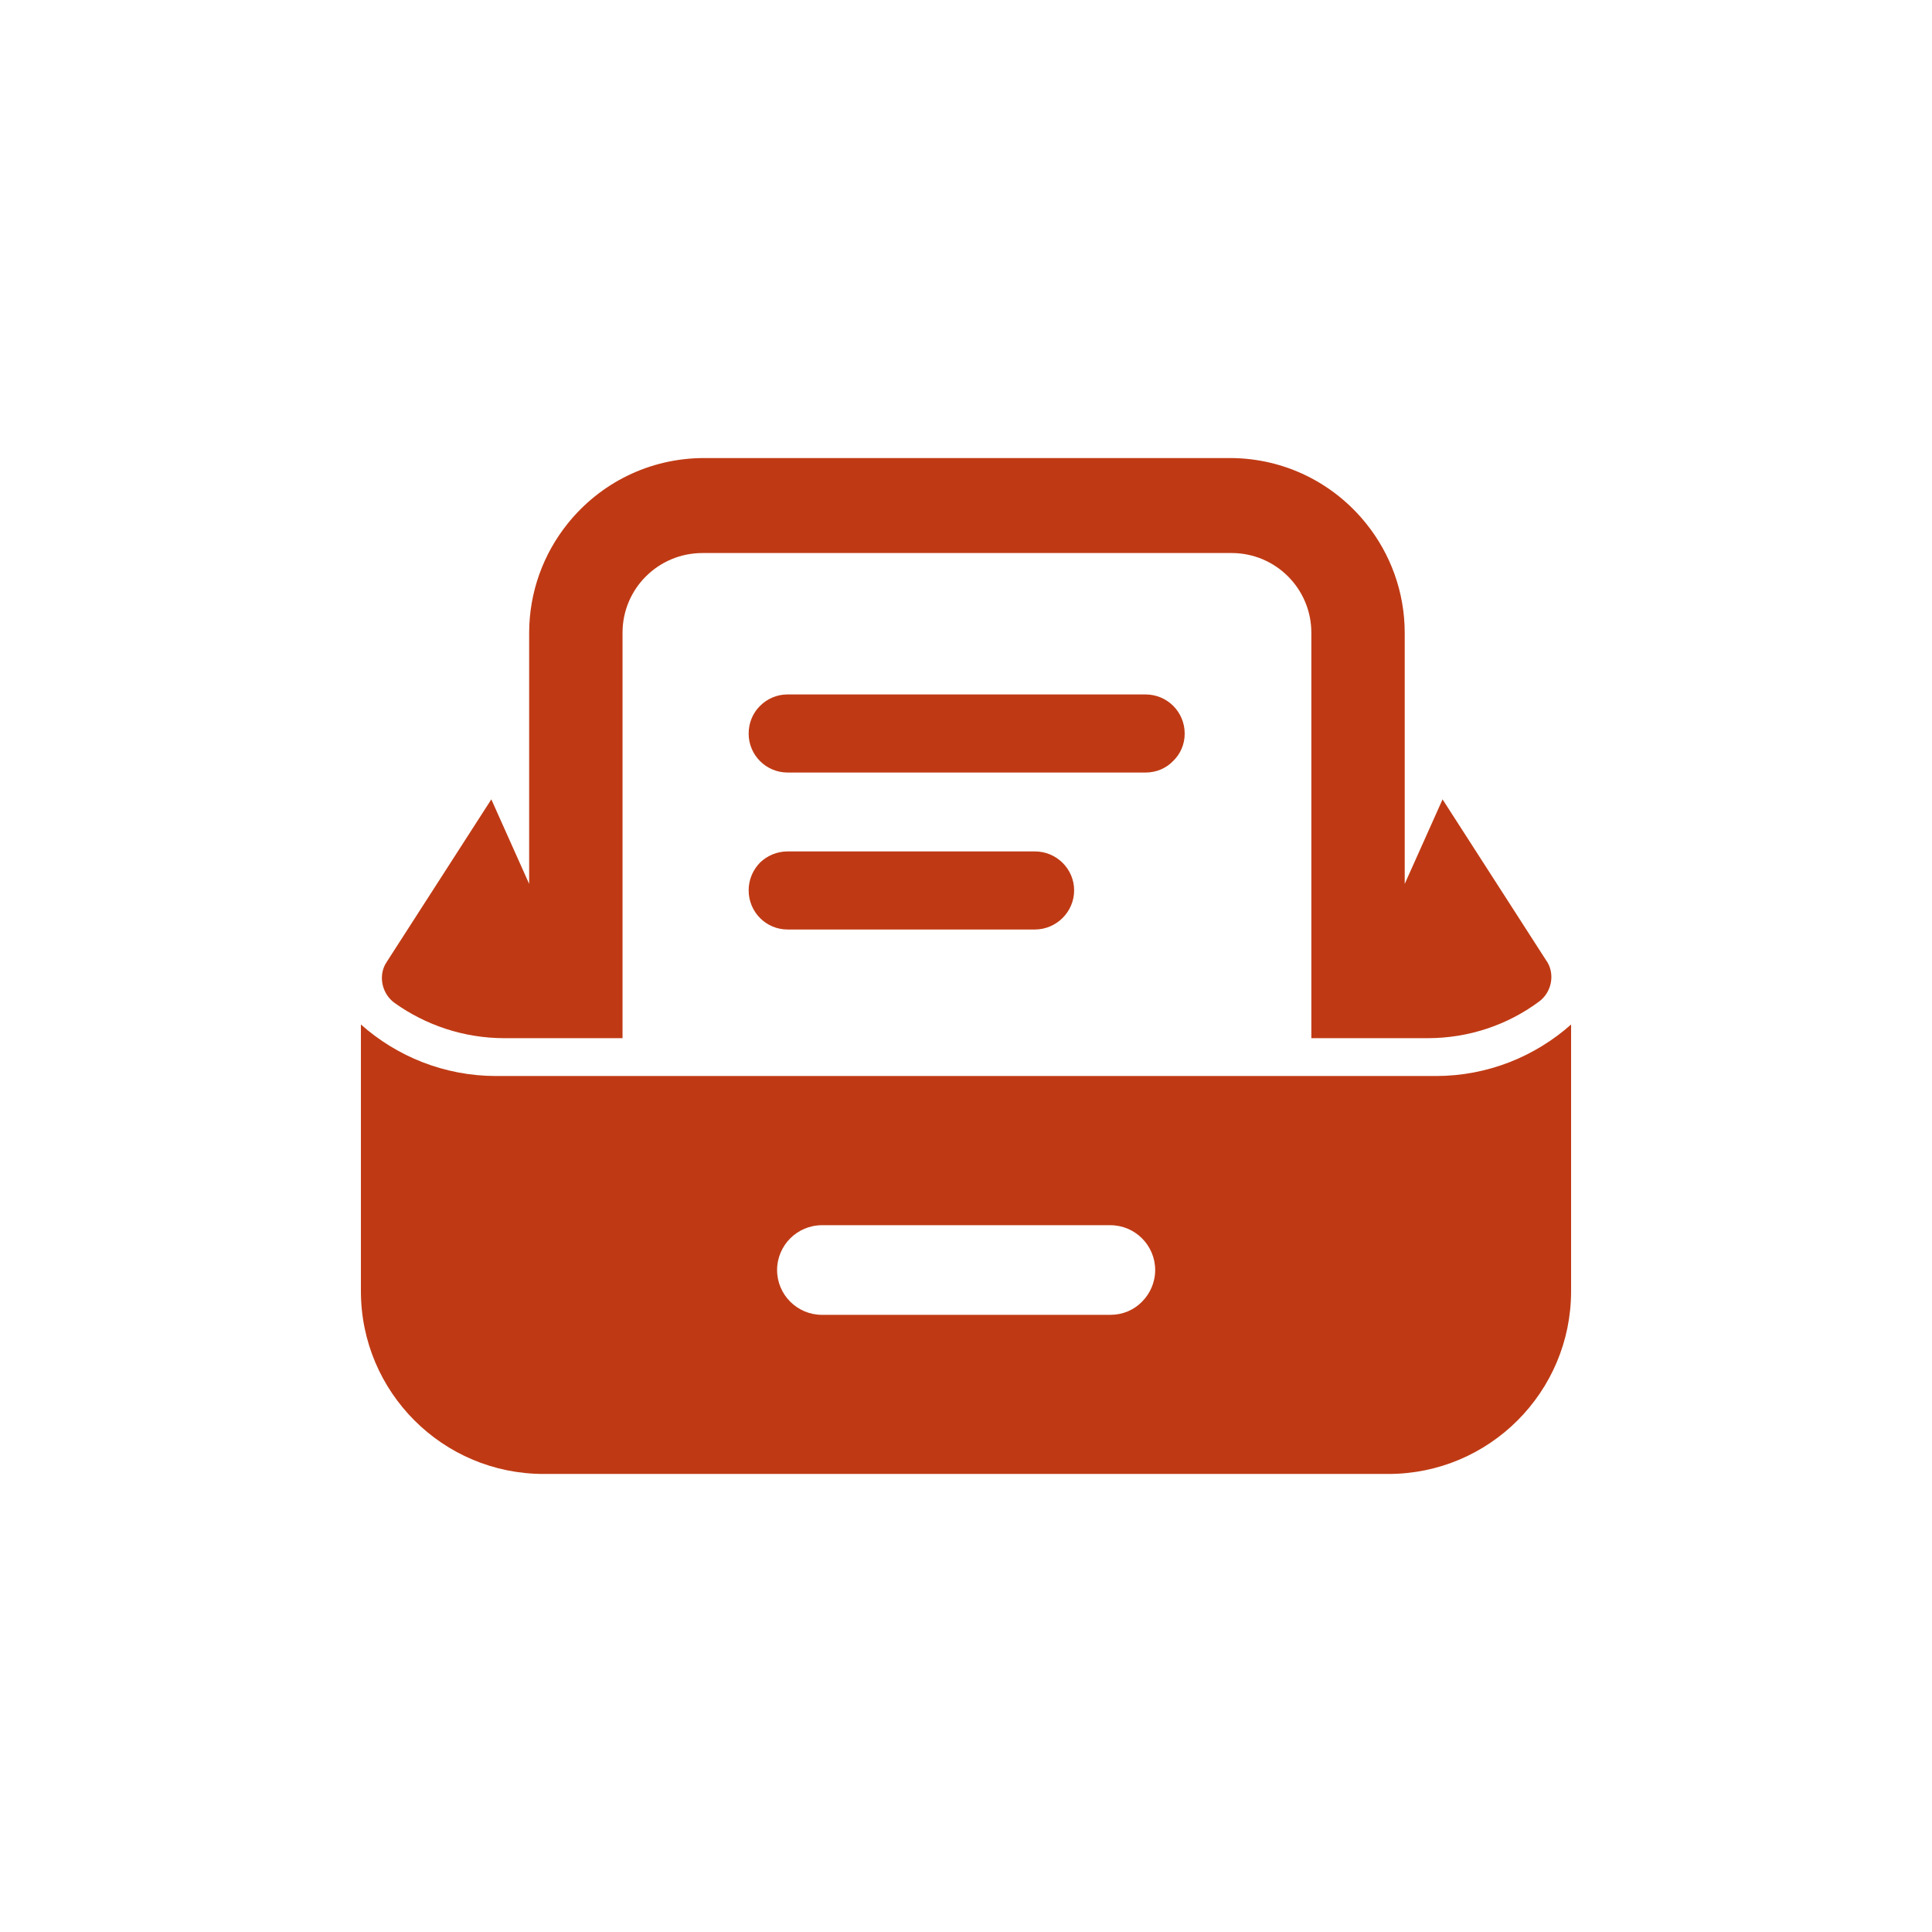
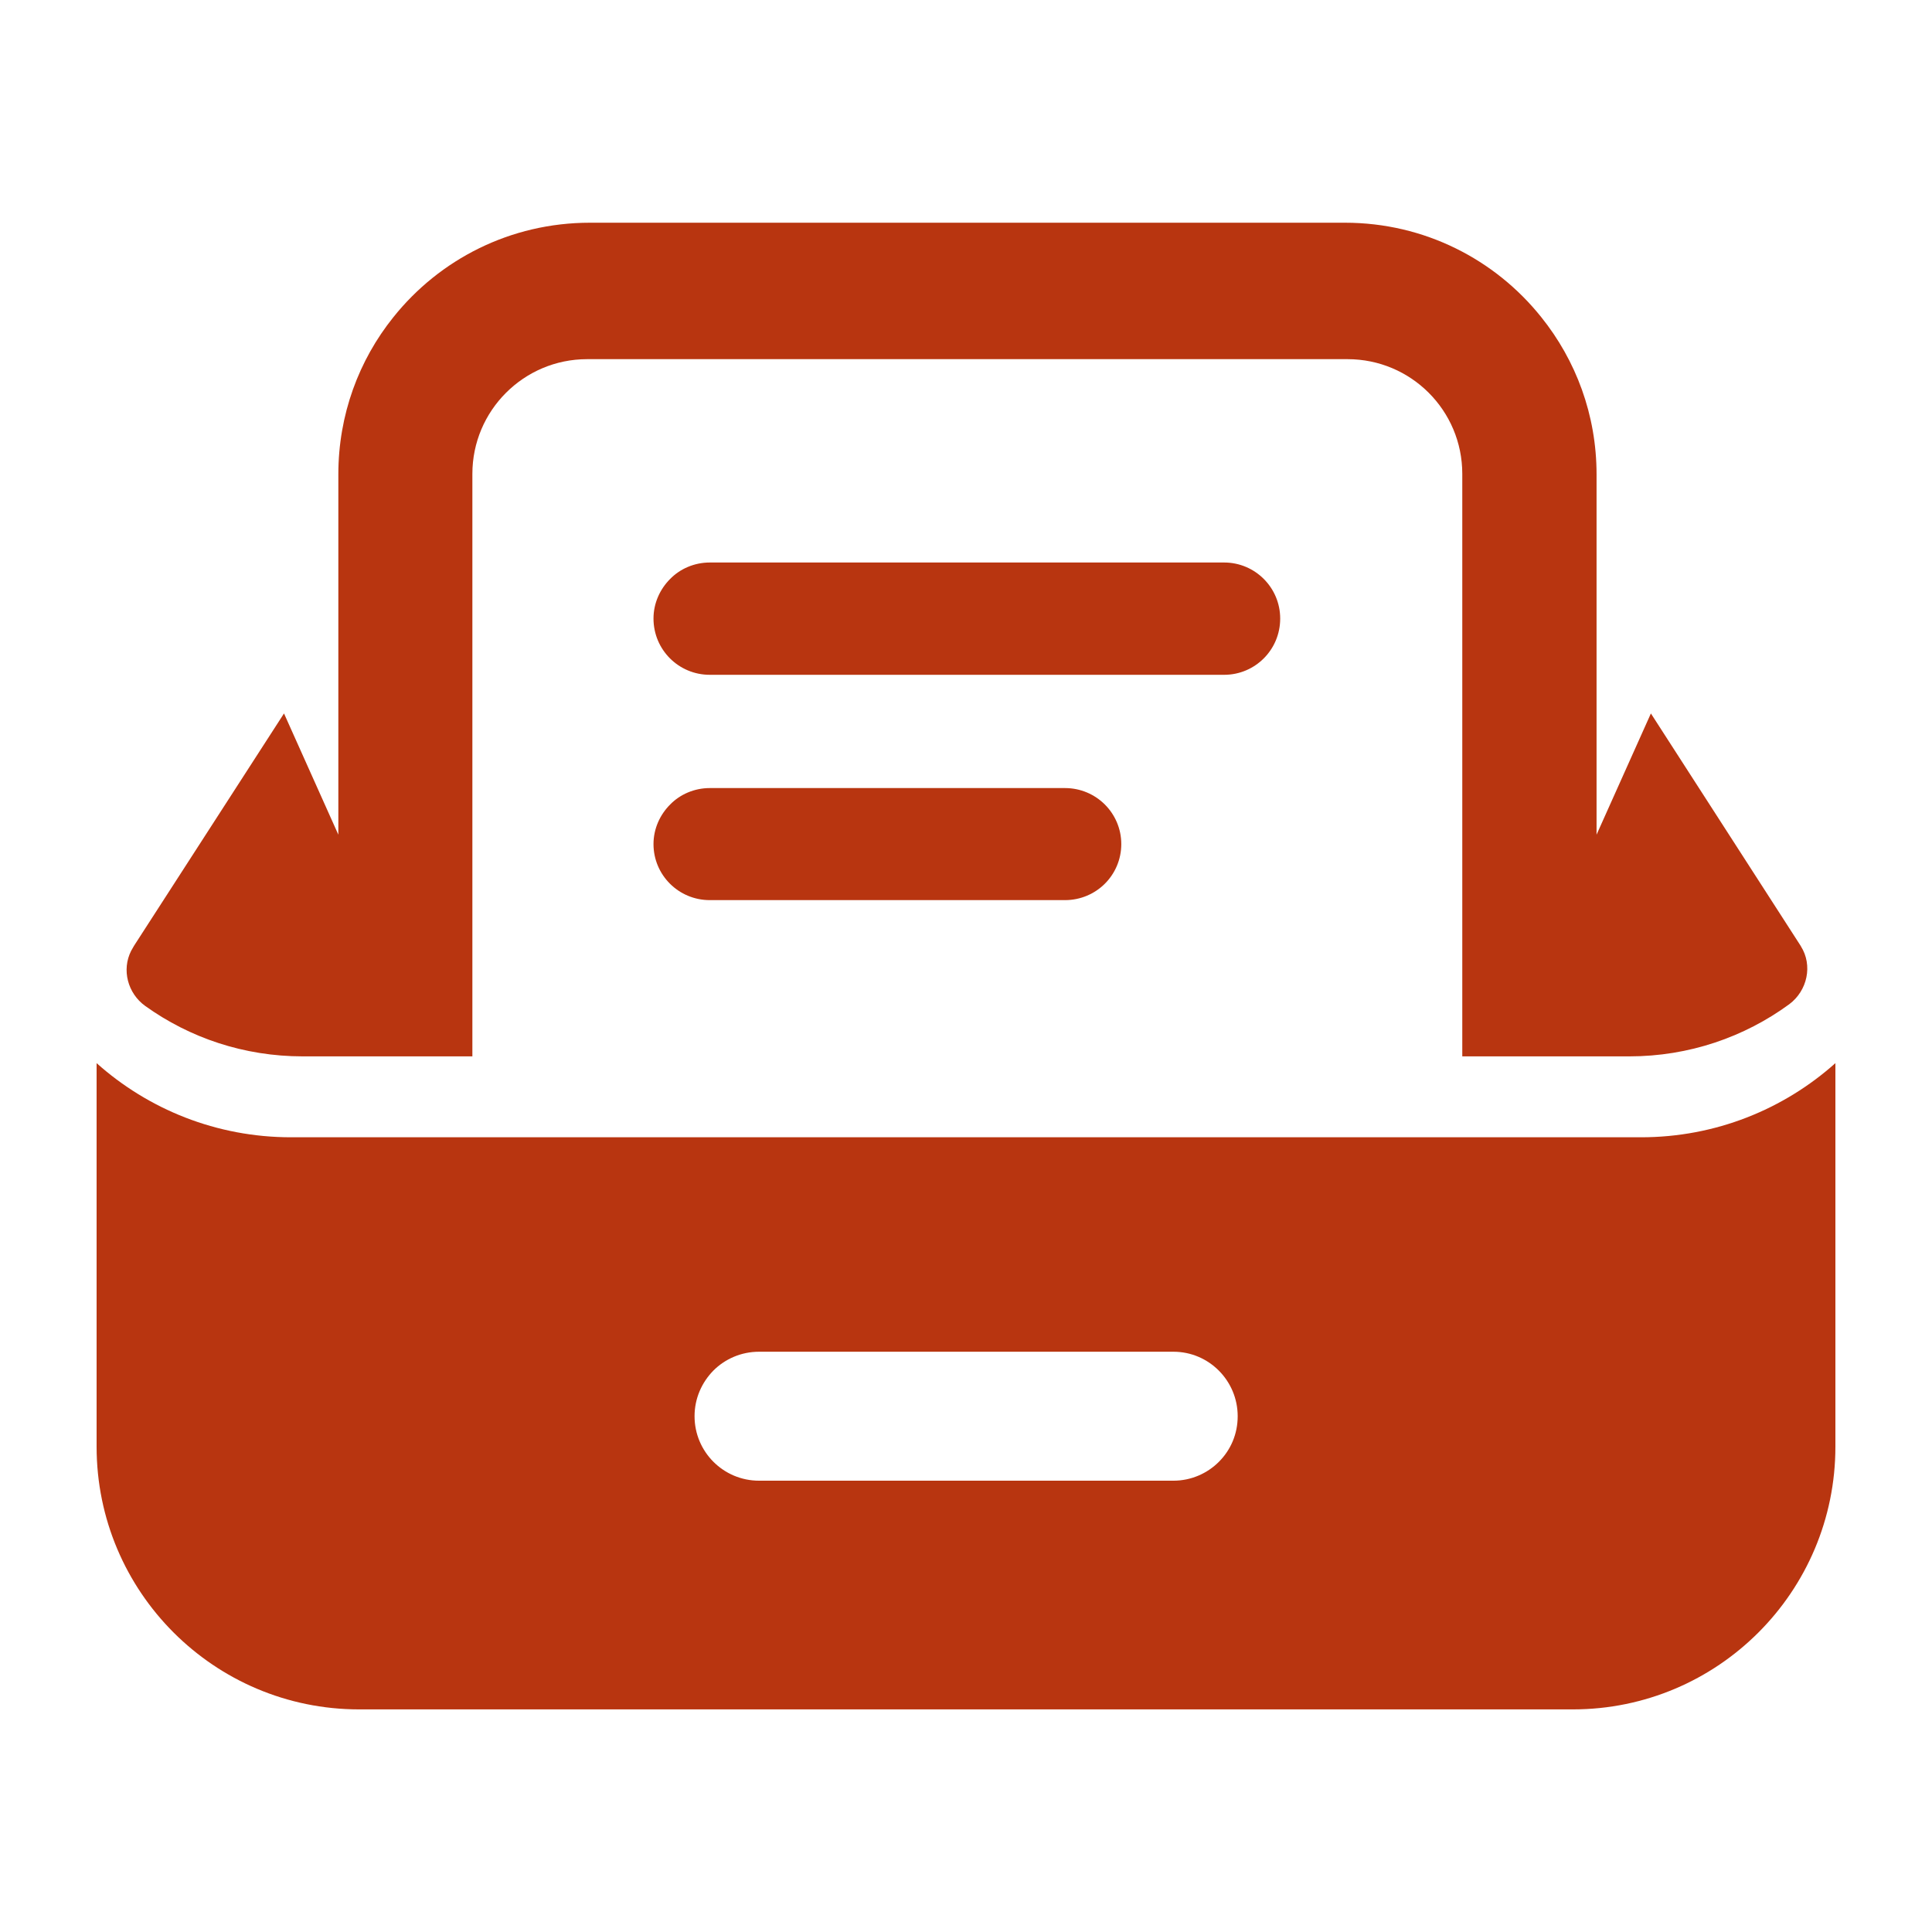
<svg xmlns="http://www.w3.org/2000/svg" viewBox="0 0 72 72" role="img" aria-label="OpenDrawer mark">
-   <g fill="#BF3A14">
-     <path d="M53.51,40.1H18.49c-1.93,0-3.7-.73-5.04-1.92v9.94c0,3.76,3.05,6.81,6.81,6.81h31.48c3.76,0,6.81-3.05,6.81-6.81v-9.94C57.21,39.37,55.44,40.1,53.51,40.1ZM42.56,48.51c-.3.31-.72.49-1.18.49h-10.75c-.92,0-1.67-.75-1.67-1.67,0-.46.19-.88.49-1.18.3-.3.72-.49,1.18-.49h10.75c.92,0,1.67.75,1.67,1.67C43.05,47.79,42.86,48.21,42.56,48.51Z" />
-     <path d="M57.65,35.83c.31.49.17,1.16-.3,1.5-1.16.86-2.6,1.36-4.15,1.36h-4.33v-15.11c0-1.64-1.33-2.97-2.97-2.97h-19.72c-1.65,0-2.98,1.33-2.98,2.97v15.11h-4.4c-1.52,0-2.94-.49-4.09-1.31-.45-.32-.61-.94-.36-1.43q.04-.07.08-.13l3.88-6.03,1.41,3.15v-9.35c0-1.54.54-2.96,1.43-4.07,1.2-1.5,3.03-2.45,5.1-2.45h19.58c2.06,0,3.89.95,5.09,2.45.89,1.11,1.43,2.53,1.43,4.07v9.35l1.41-3.15,3.88,6.03S57.65,35.83,57.65,35.83Z" />
-     <path d="M44.15,27.34c0,.4-.16.76-.43,1.02-.26.27-.62.43-1.03.43h-13.34c-.8,0-1.45-.65-1.45-1.45,0-.41.16-.77.42-1.03.27-.27.63-.43,1.03-.43h13.34C43.5,25.88,44.15,26.53,44.15,27.34Z" />
-     <path d="M40.03,33.18c0,.41-.17.77-.43,1.03s-.63.43-1.03.43h-9.22c-.8,0-1.45-.65-1.45-1.46,0-.4.16-.76.42-1.03.27-.26.63-.42,1.03-.42h9.22C39.37,31.73,40.03,32.38,40.03,33.18Z" />
+   <g fill="#b83510" transform="translate(3.6 8.3) scale(0.90)">
+     <path transform="translate(0 1.1)" d="M63.95,36.77H8.05c-3.09,0-5.91-1.16-8.05-3.07v15.88c0,6.01,4.87,10.88,10.87,10.88h50.26c6,0,10.87-4.87,10.87-10.88v-15.88C69.86,35.61,67.04,36.77,63.95,36.77ZM46.47,50.21c-.48.48-1.15.78-1.88.78h-17.16c-1.48,0-2.67-1.2-2.67-2.67,0-.74.3-1.4.78-1.89.48-.48,1.15-.78,1.89-.78h17.16c1.47,0,2.66,1.2,2.66,2.67C47.25,49.06,46.96,49.72,46.47,50.21Z" />
+     <path d="M70.57,29.96c.5.79.27,1.84-.48,2.4-1.86,1.36-4.15,2.16-6.63,2.16h-6.91V10.4c0-2.63-2.13-4.75-4.75-4.75h-31.49c-2.62,0-4.75,2.13-4.75,4.75v24.12h-7.02c-2.44,0-4.69-.77-6.53-2.09-.72-.52-.98-1.49-.58-2.28q.06-.11.12-.21l6.21-9.62,2.25,5.02v-14.92c0-2.47.85-4.73,2.28-6.51,1.91-2.39,4.84-3.91,8.14-3.91h31.26c3.29,0,6.22,1.52,8.13,3.91,1.43,1.78,2.29,4.04,2.29,6.51v14.92l2.25-5.02,6.2,9.62S70.57,29.95,70.57,29.96Z" />
+     <path d="M49.01,16.39c0,.65-.26,1.23-.68,1.65-.42.42-1,.68-1.64.68h-21.3c-1.29,0-2.33-1.04-2.33-2.33,0-.64.27-1.22.69-1.64.41-.42,1-.68,1.64-.68h21.3C47.97,14.07,49.01,15.11,49.01,16.39Z" />
+     <path d="M42.43,25.73c0,.64-.26,1.22-.68,1.64s-1.01.68-1.65.68h-14.71c-1.29,0-2.33-1.04-2.33-2.32,0-.64.27-1.22.69-1.64.41-.42,1-.68,1.64-.68h14.71C41.39,23.41,42.43,24.45,42.43,25.73Z" />
  </g>
</svg>
